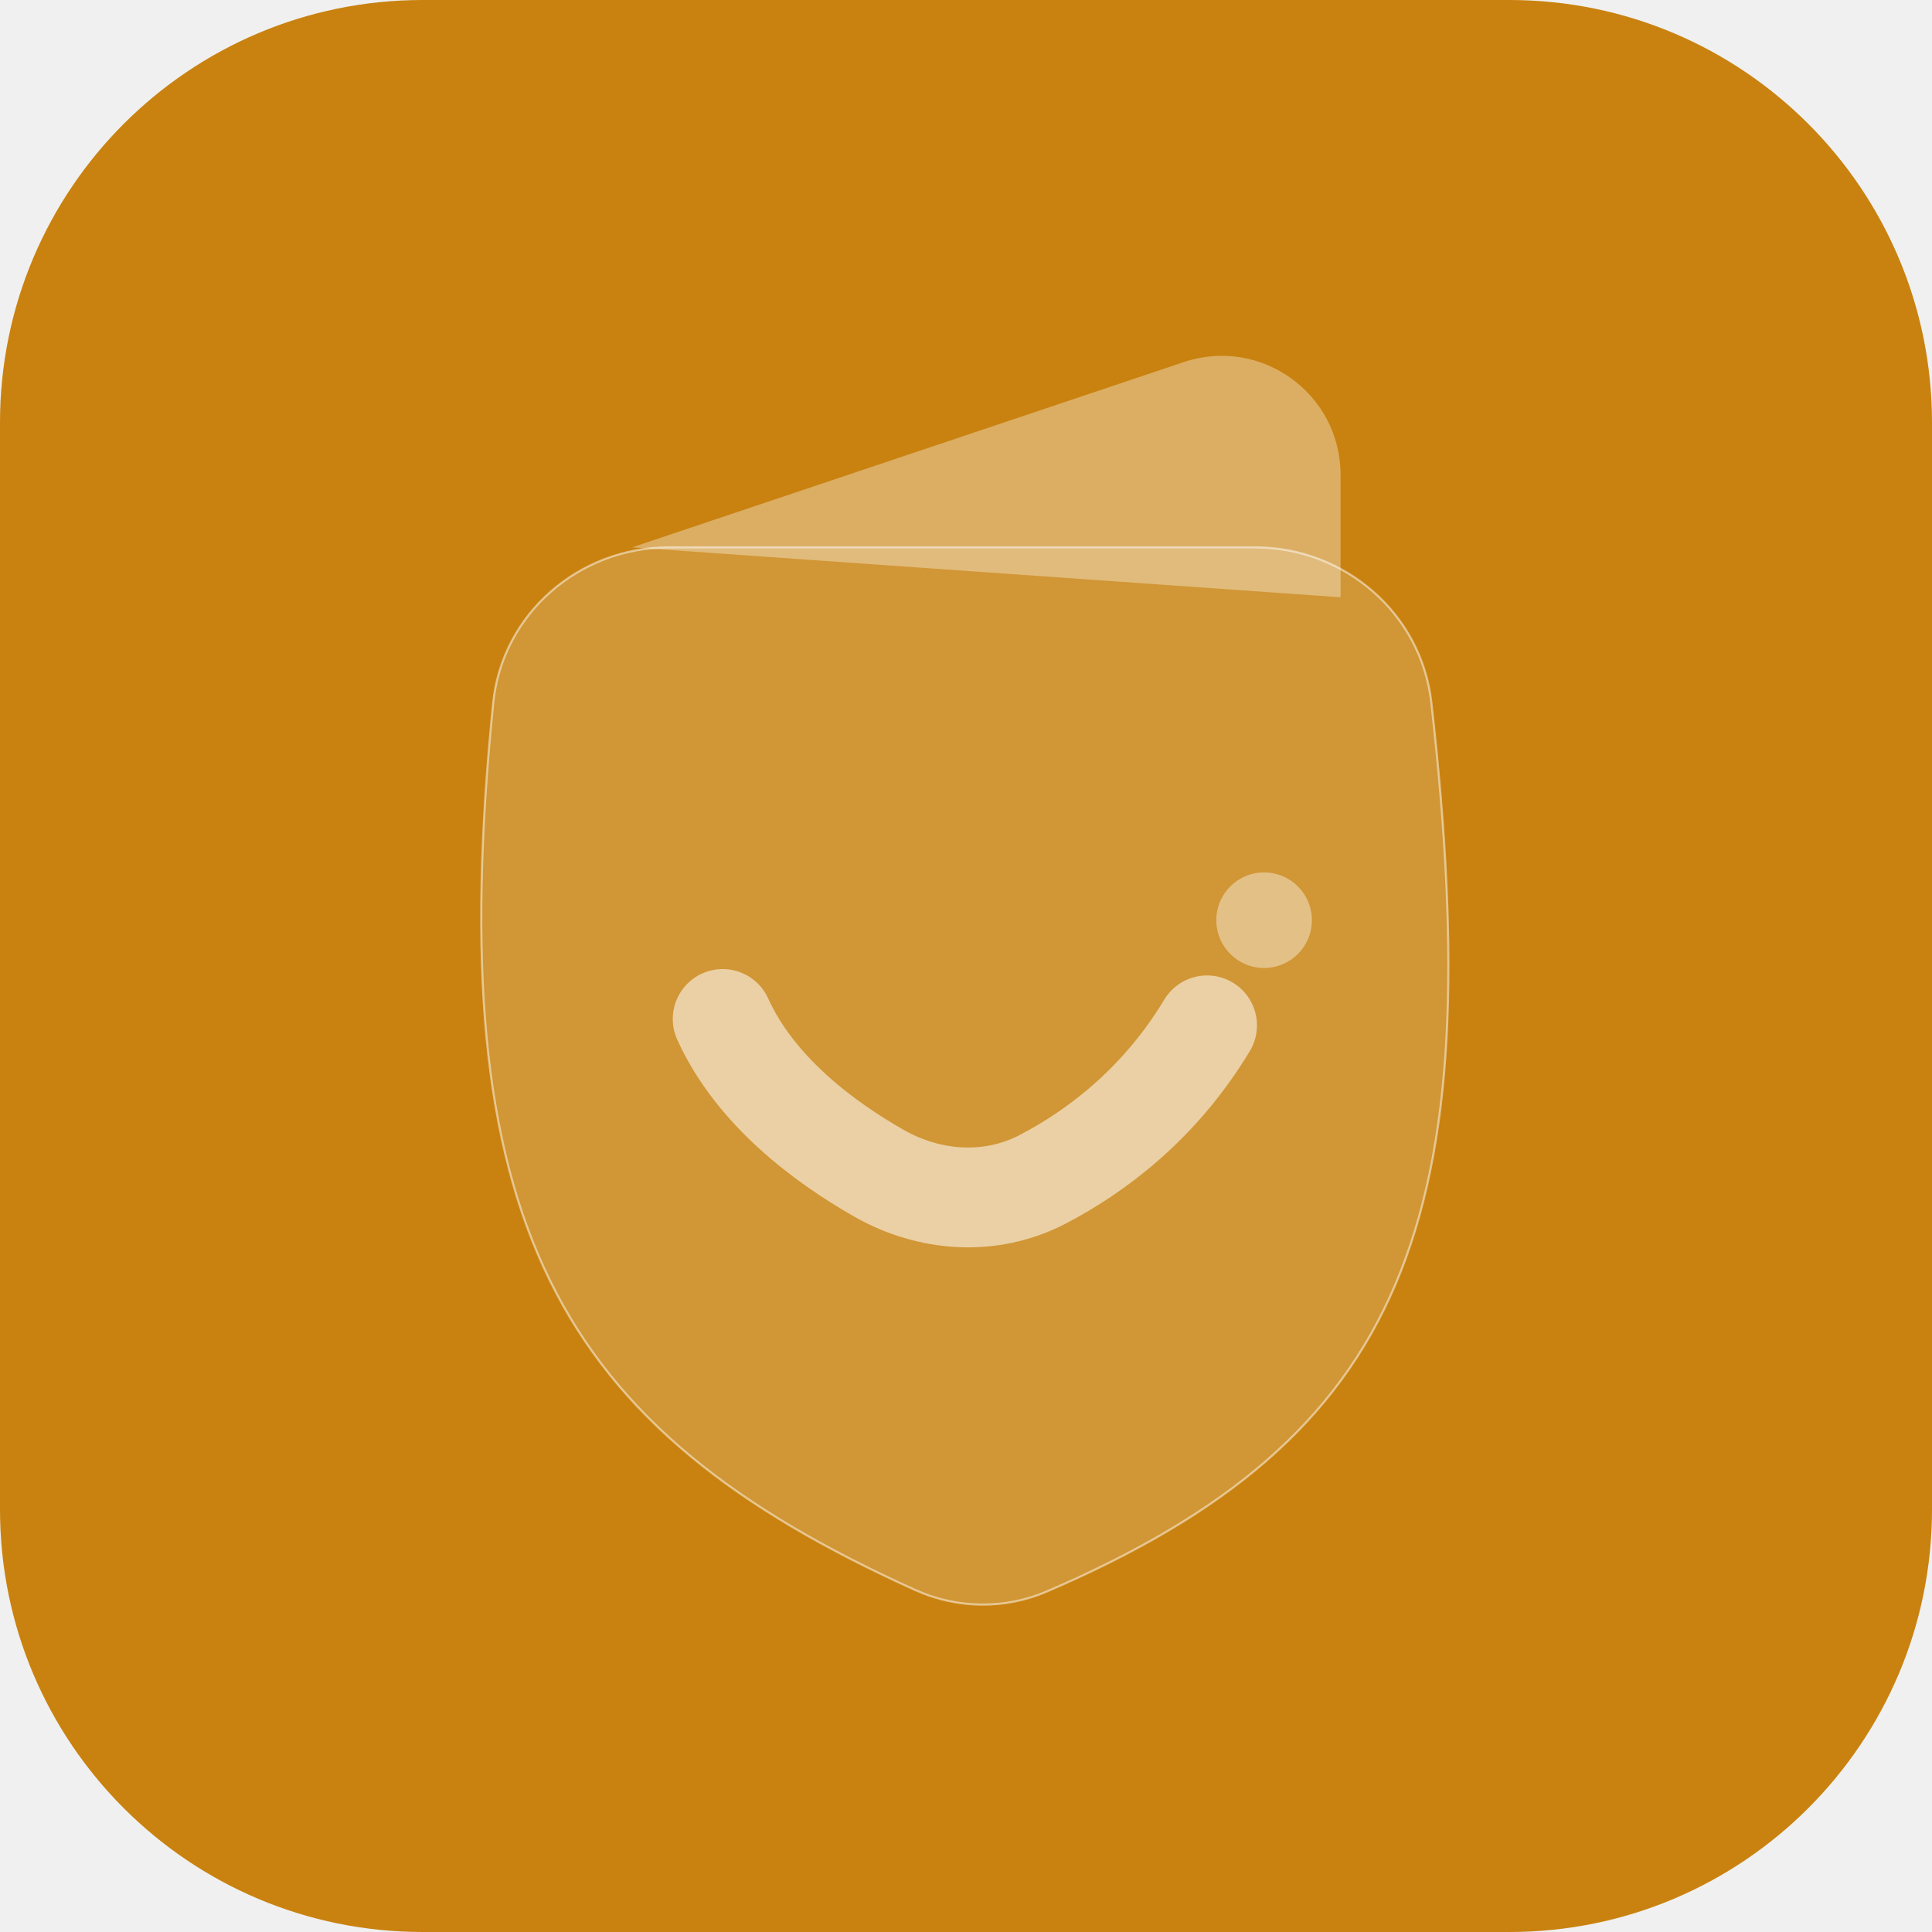
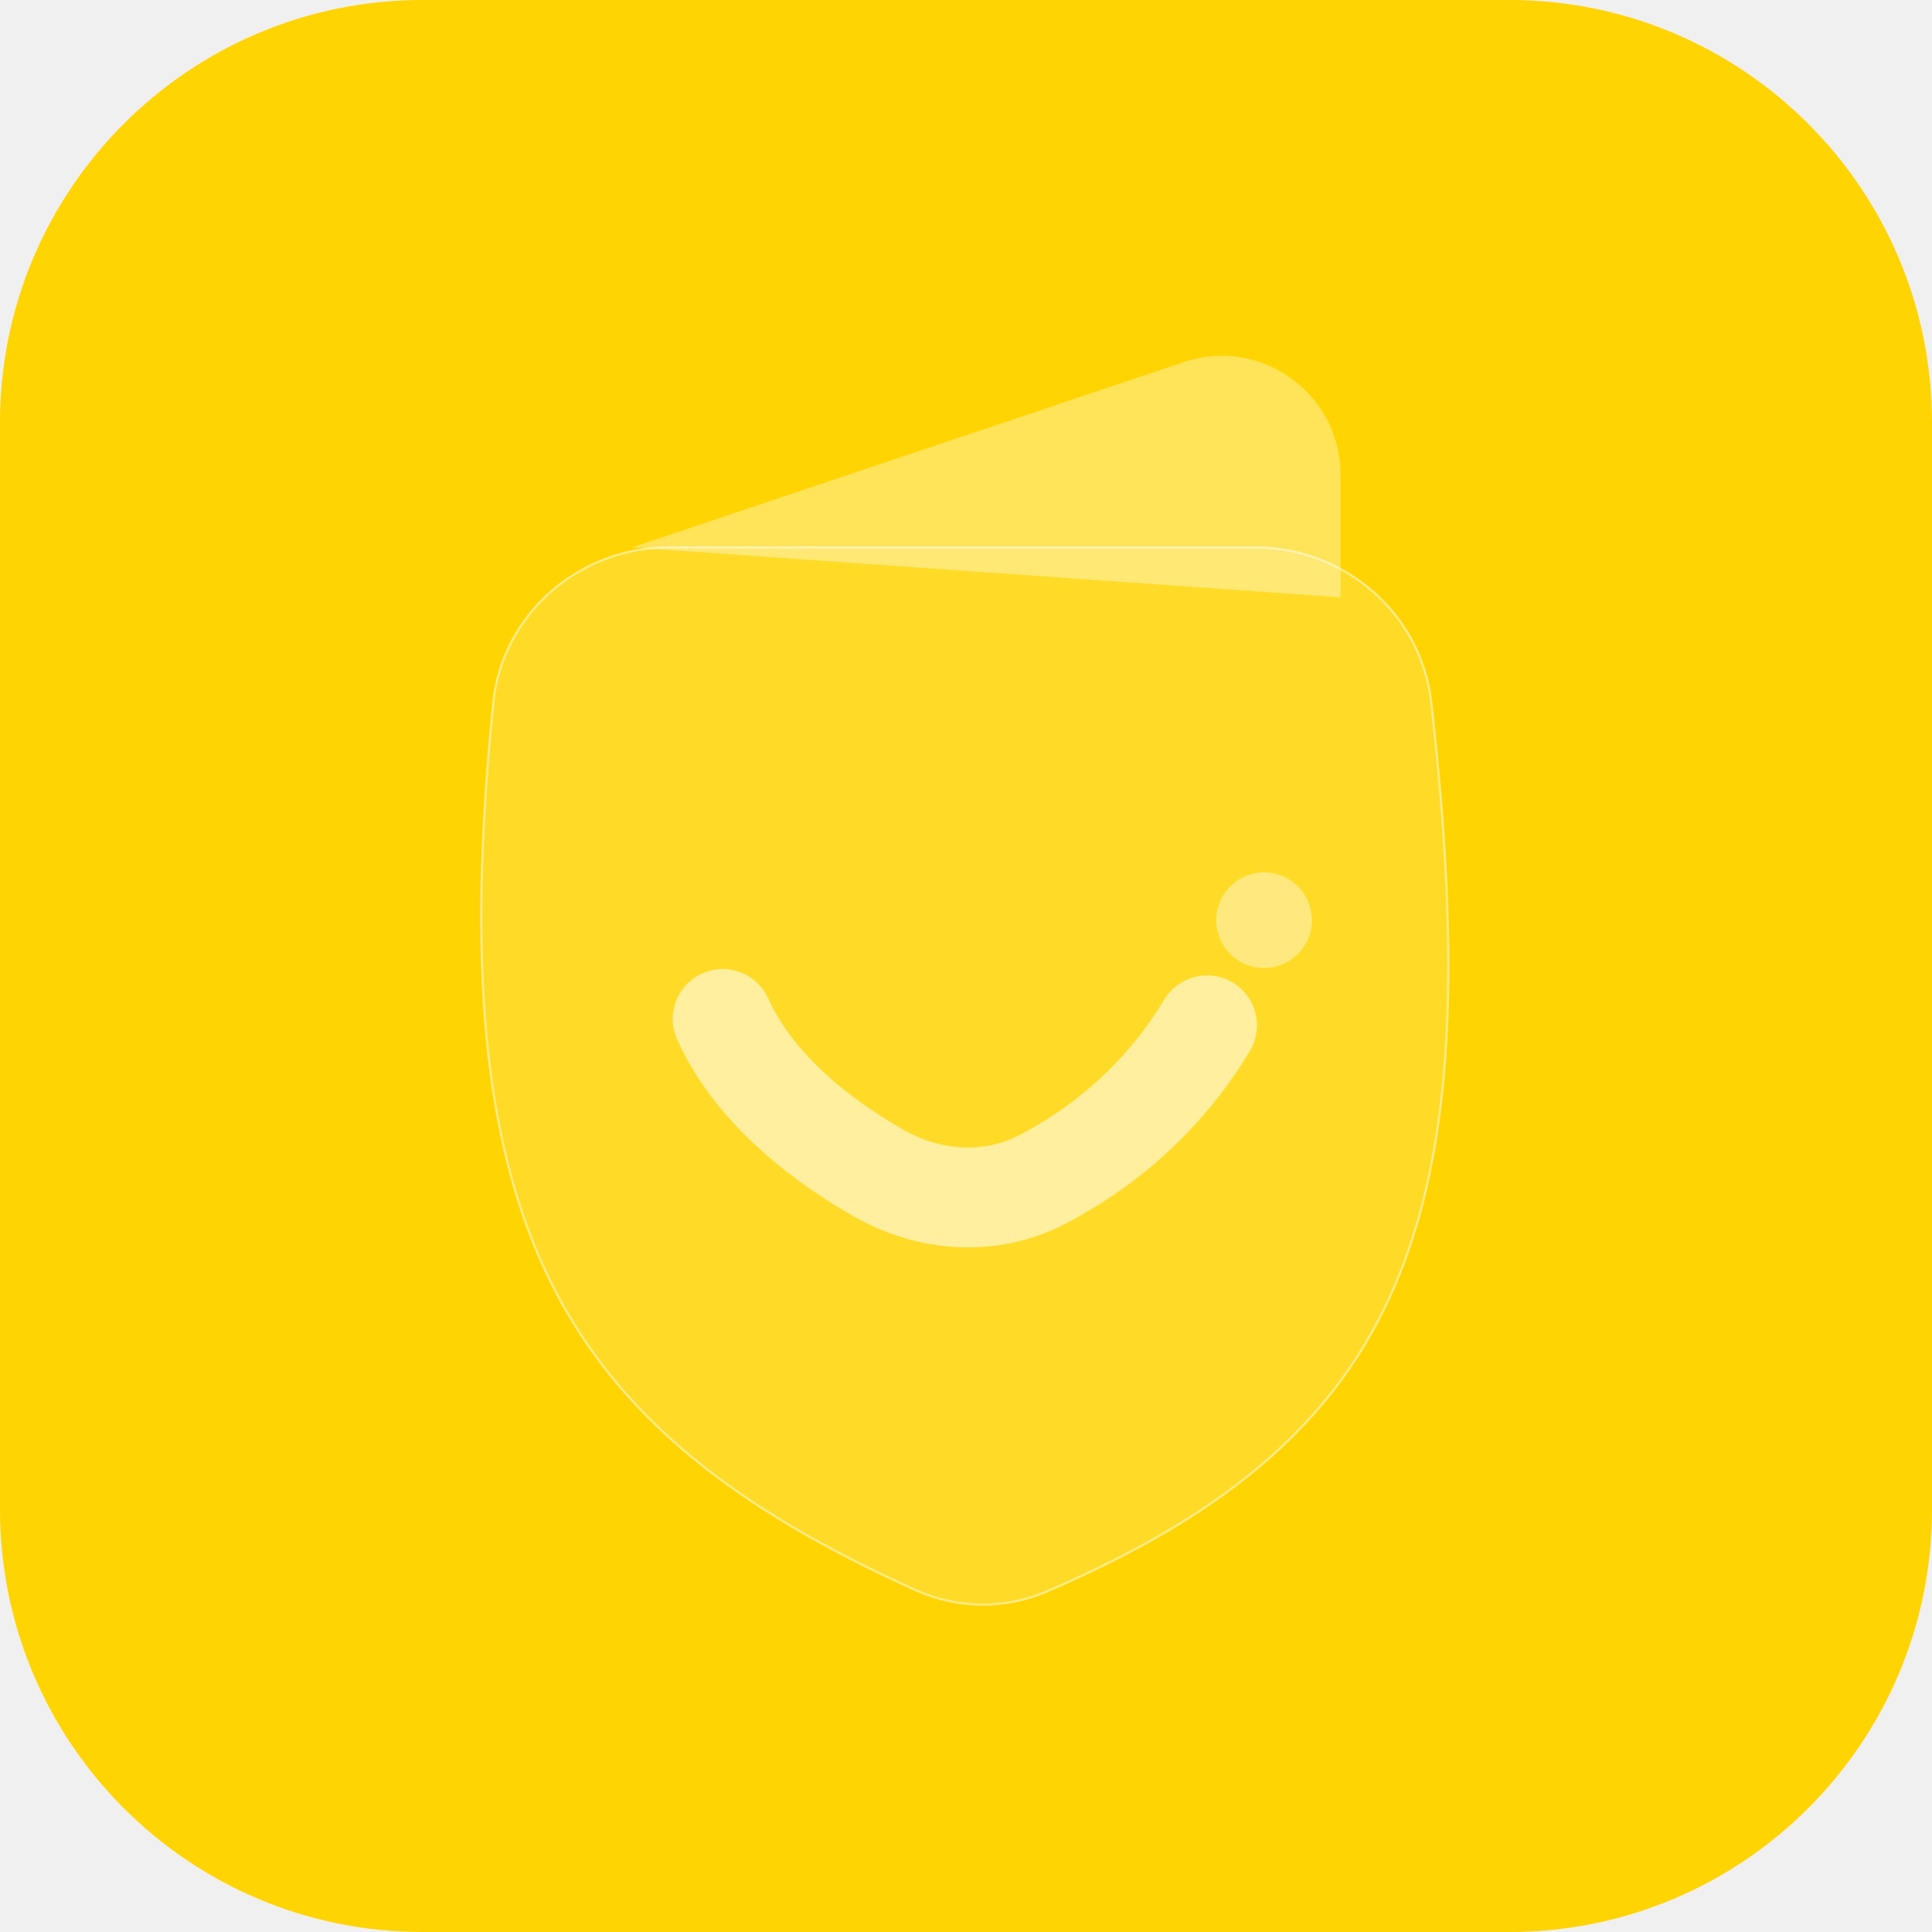
<svg xmlns="http://www.w3.org/2000/svg" width="512" height="512" viewBox="0 0 512 512" fill="none">
-   <rect width="512" height="512" rx="112" fill="#C9820F" />
+   <rect width="512" height="512" rx="112" fill="#FFD400" />
  <g transform="translate(125 82) scale(0.563)">
    <path d="M451.715 184.974C479.467 430.103 439.167 531.114 270.679 603.513C250.979 611.978 228.443 611.66 208.899 602.842C39.542 526.428 -14.417 429.582 10.118 185.303C14.346 143.215 50.565 112 92.865 112H368.685C410.873 112 446.97 143.054 451.715 184.974Z" fill="white" fill-opacity="0.16" />
    <path d="M451.715 184.974C479.467 430.103 439.167 531.114 270.679 603.513C250.979 611.978 228.443 611.66 208.899 602.842C39.542 526.428 -14.417 429.582 10.118 185.303C14.346 143.215 50.565 112 92.865 112H368.685C410.873 112 446.97 143.054 451.715 184.974Z" stroke="white" stroke-opacity="0.5" />
    <path d="M75.5 112L335.172 24.794C371.457 12.608 409 39.604 409 77.88V135.5L75.5 112Z" fill="white" fill-opacity="0.35" />
    <path d="M118.145 334C133.468 367.812 165.805 391.856 191.728 406.622C215.609 420.224 244.34 422.181 268.719 409.492C292.829 396.942 323.388 374.8 346.145 337" stroke="white" stroke-opacity="0.55" stroke-width="47" stroke-linecap="round" />
    <circle cx="373" cy="287.5" r="22.5" fill="white" fill-opacity="0.4" />
  </g>
</svg>
